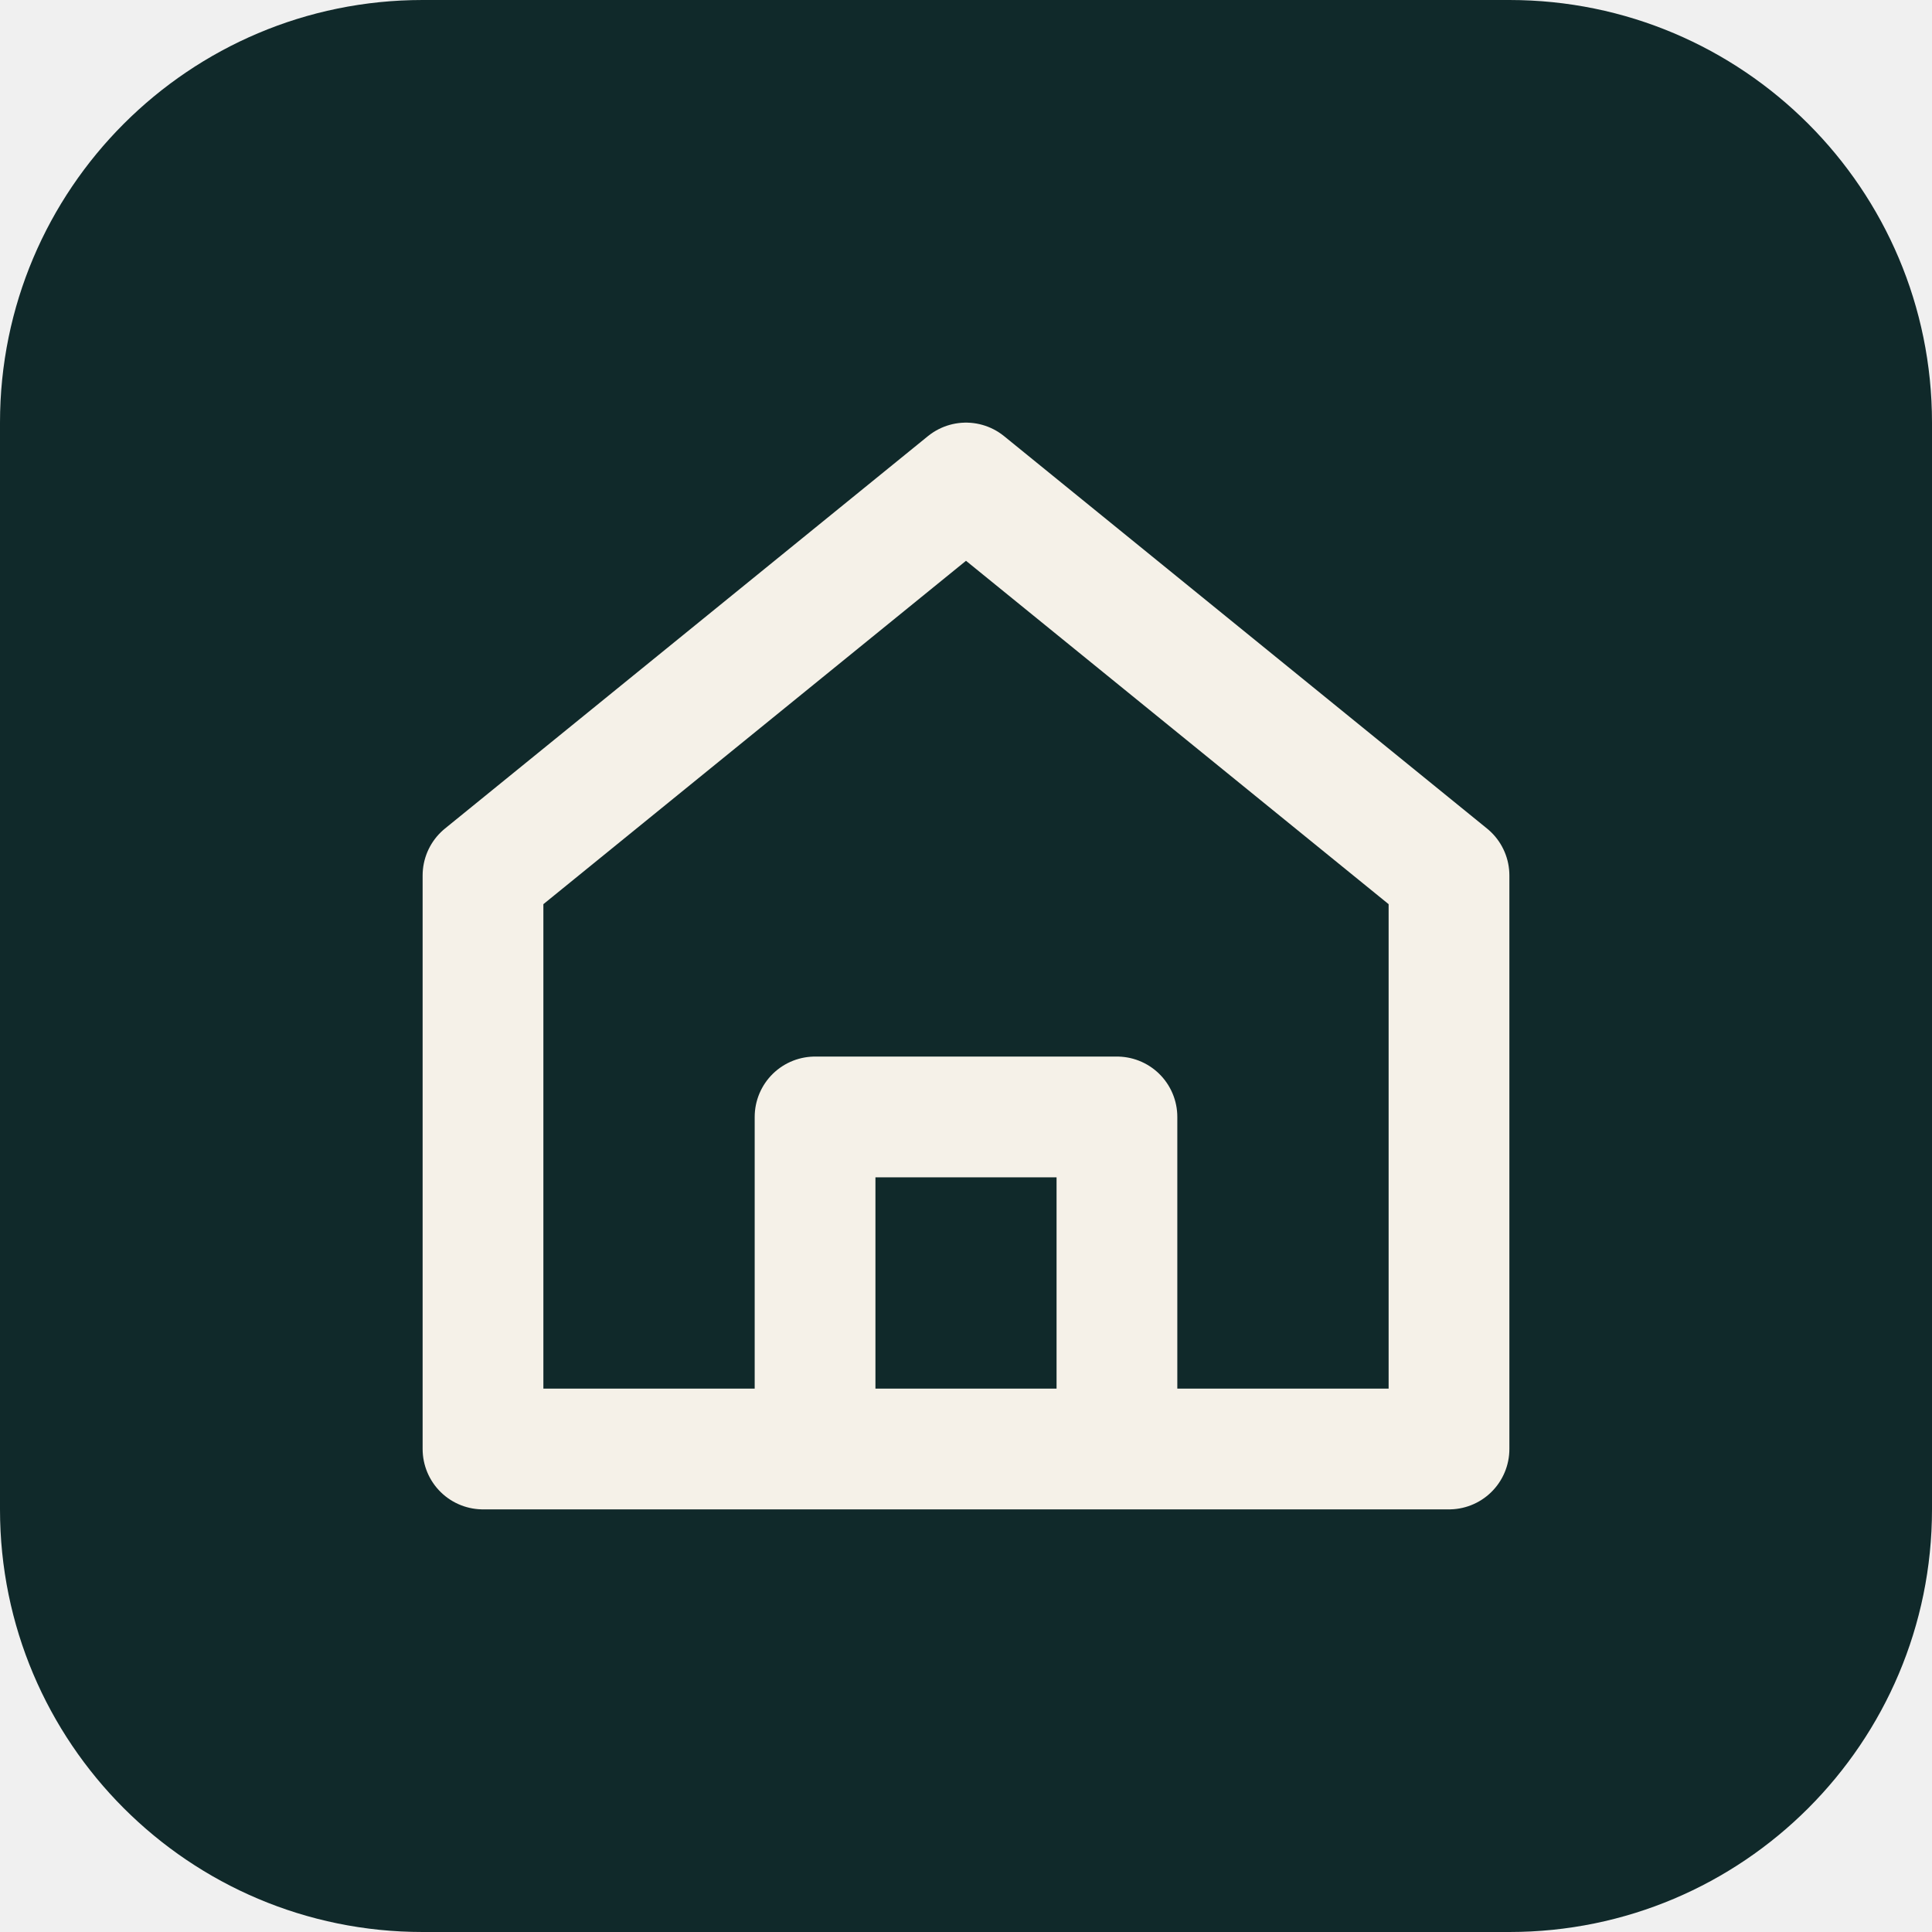
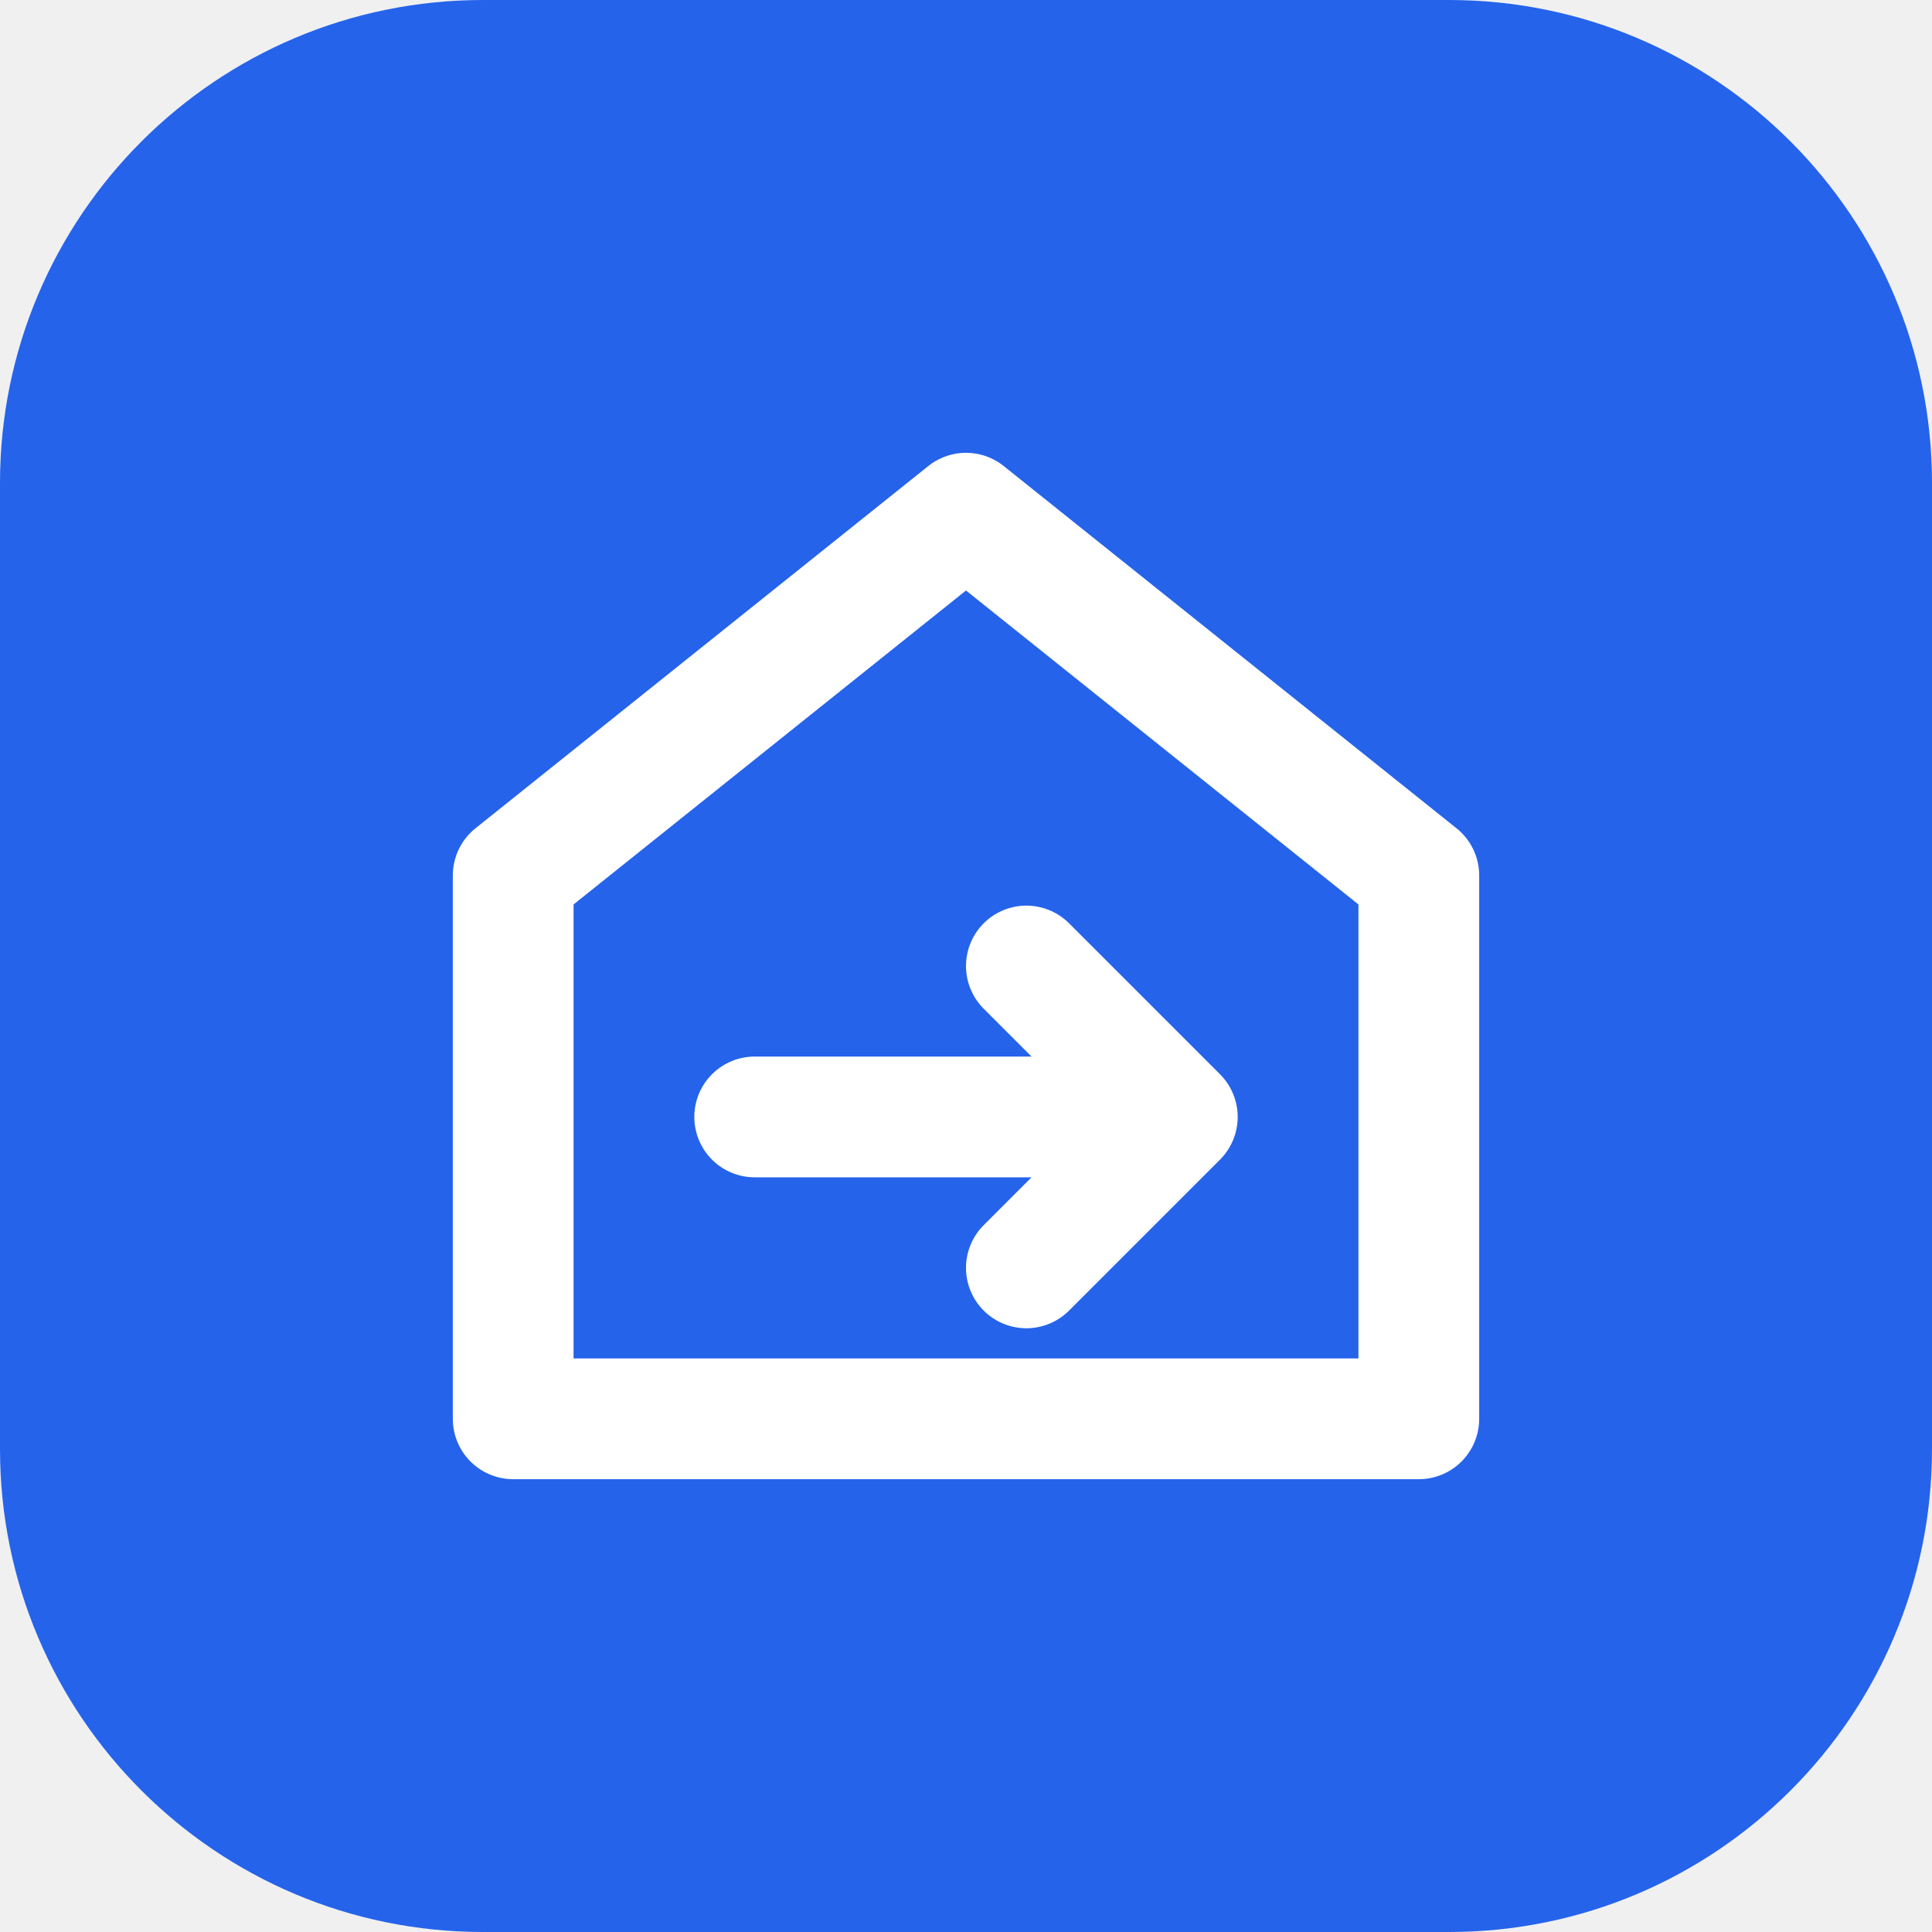
<svg xmlns="http://www.w3.org/2000/svg" viewBox="0 0 32 32">
-   <rect width="32" height="32" rx="7" fill="#10292A" />
-   <path d="M8 14.5 16 8l8 6.5V24H8z M13.5 24v-5.5h5V24" fill="none" stroke="#F5F1E8" stroke-width="2" stroke-linecap="round" stroke-linejoin="round" />
+   <rect width="32" height="32" rx="8" fill="#2563EB" />
+   <path d="M8.5 14.5 16 8.5l7.5 6V23.5h-15z" fill="none" stroke="#FFFFFF" stroke-width="2" stroke-linejoin="round" />
+   <path d="M12.5 18.5h7m-2.5-2.5 2.5 2.5-2.5 2.5" fill="none" stroke="#FFFFFF" stroke-width="2" stroke-linecap="round" stroke-linejoin="round" />
</svg>
